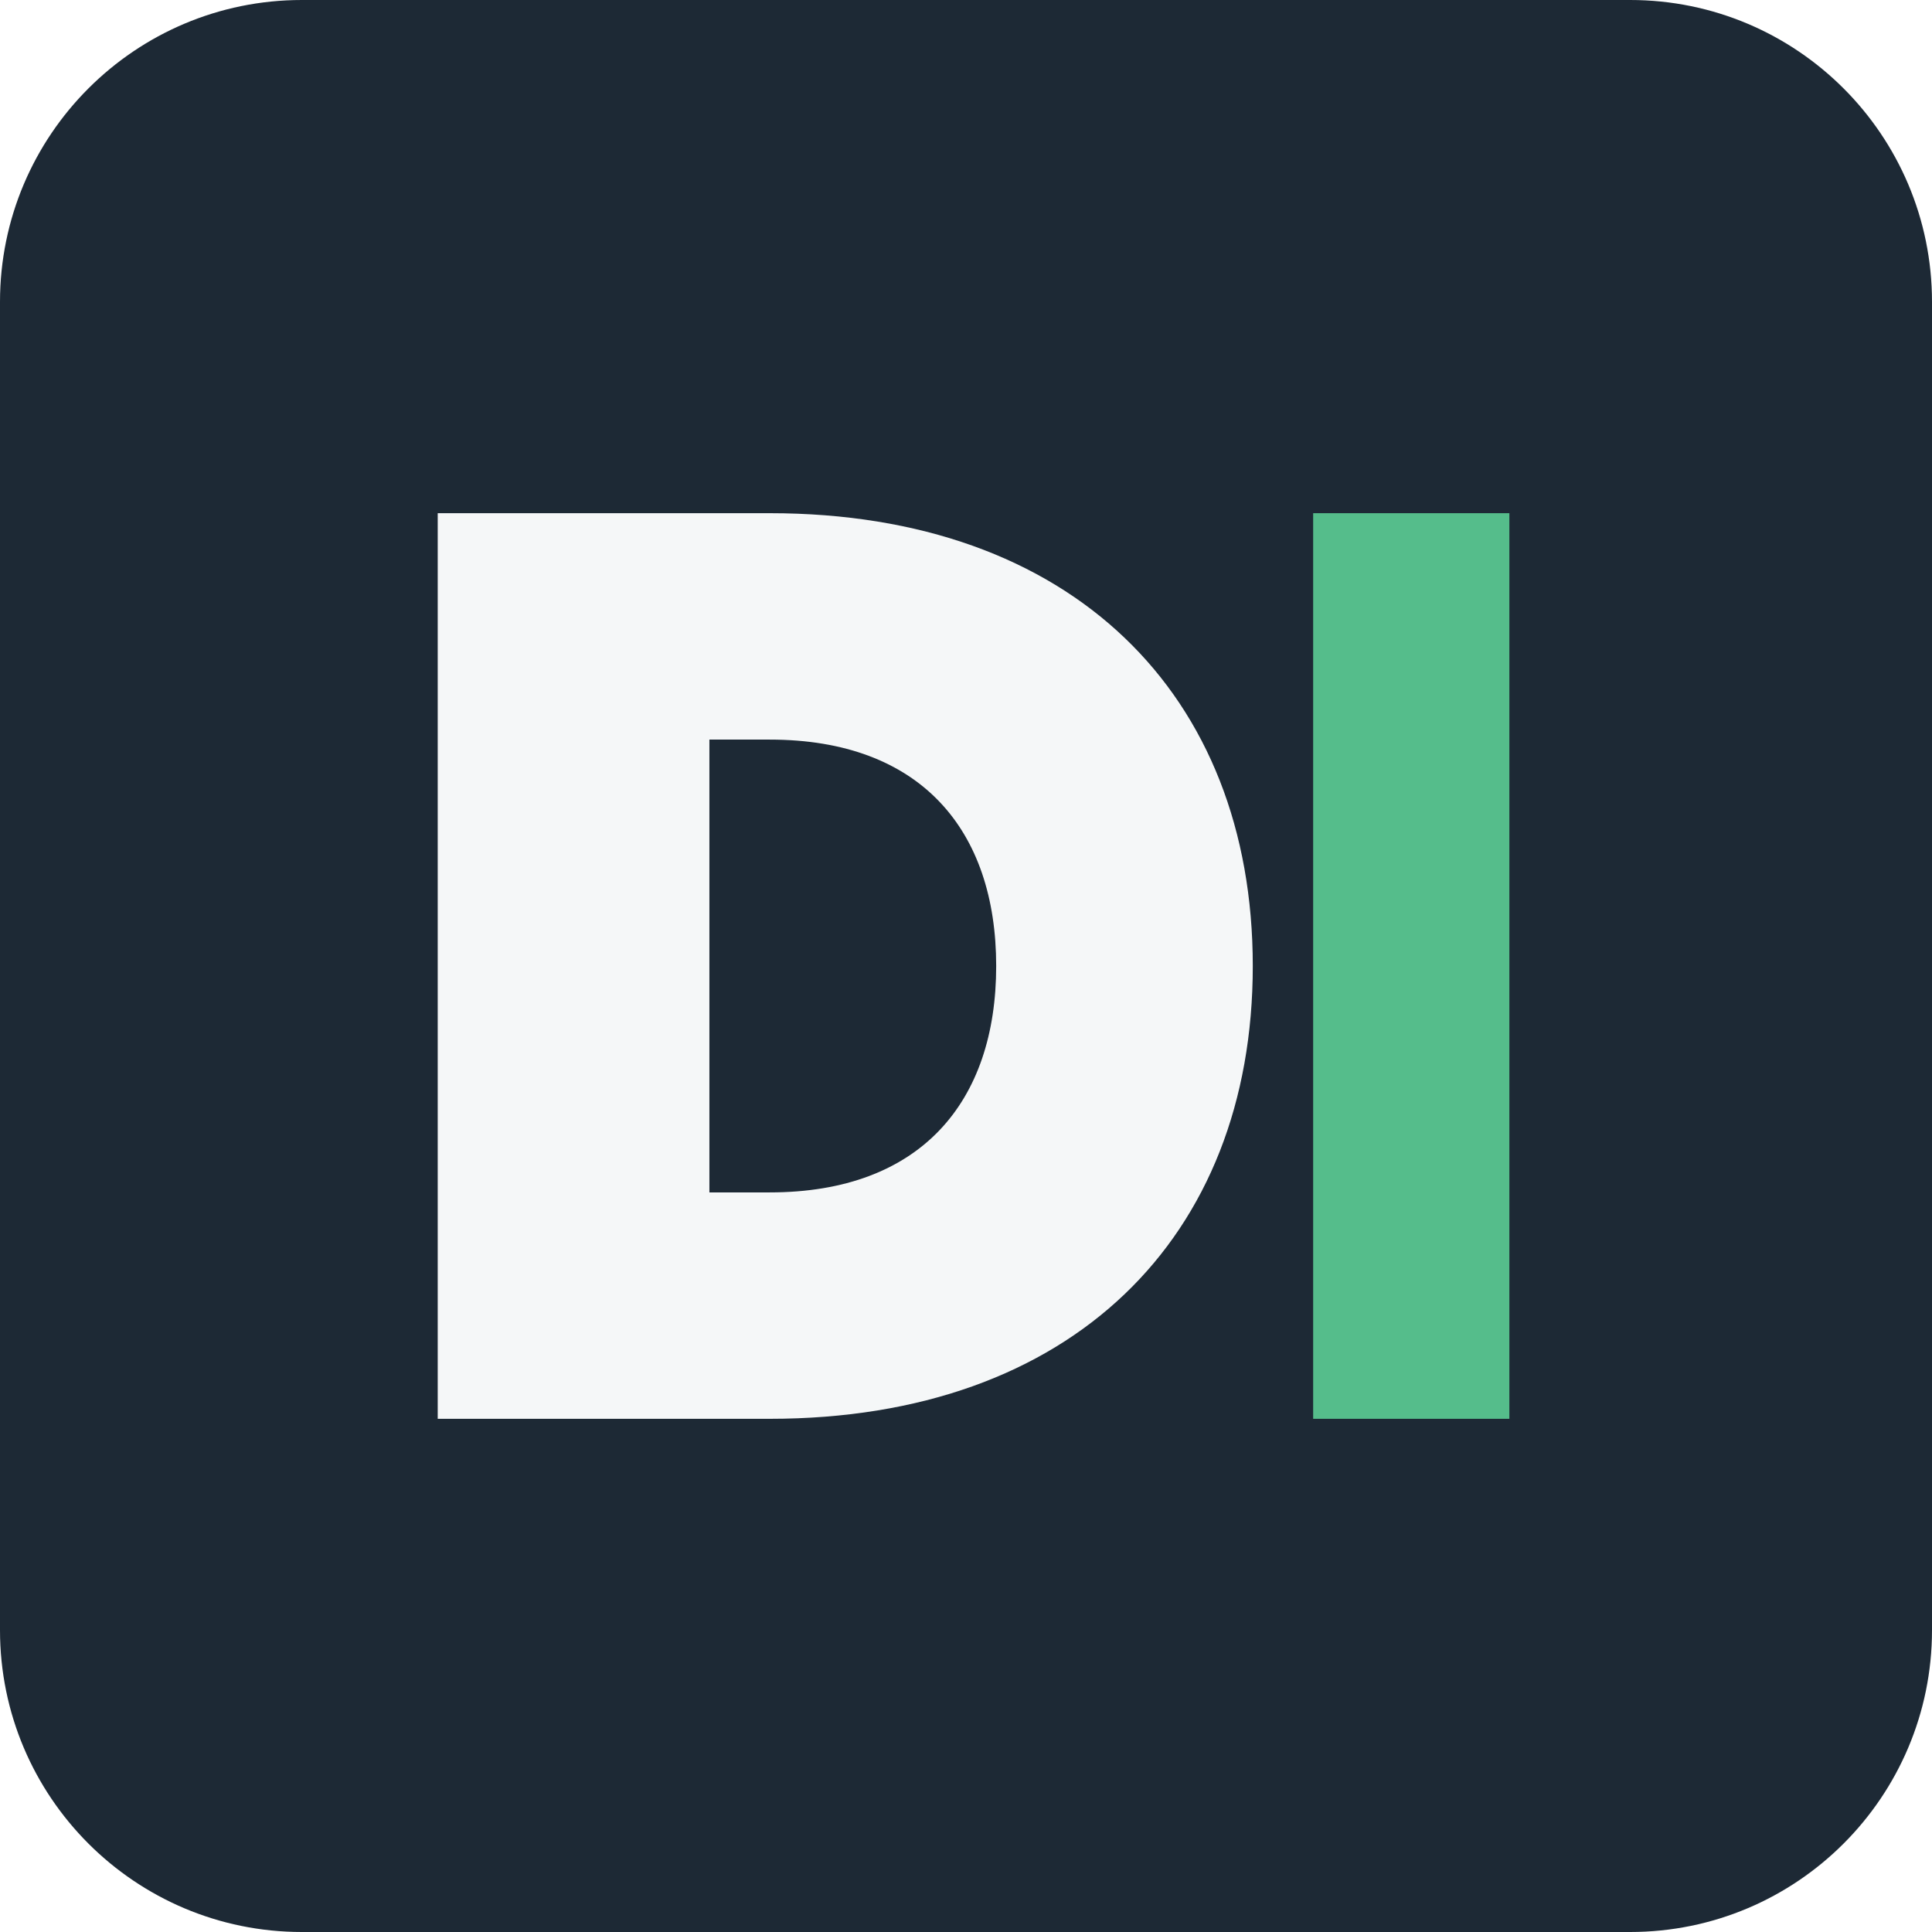
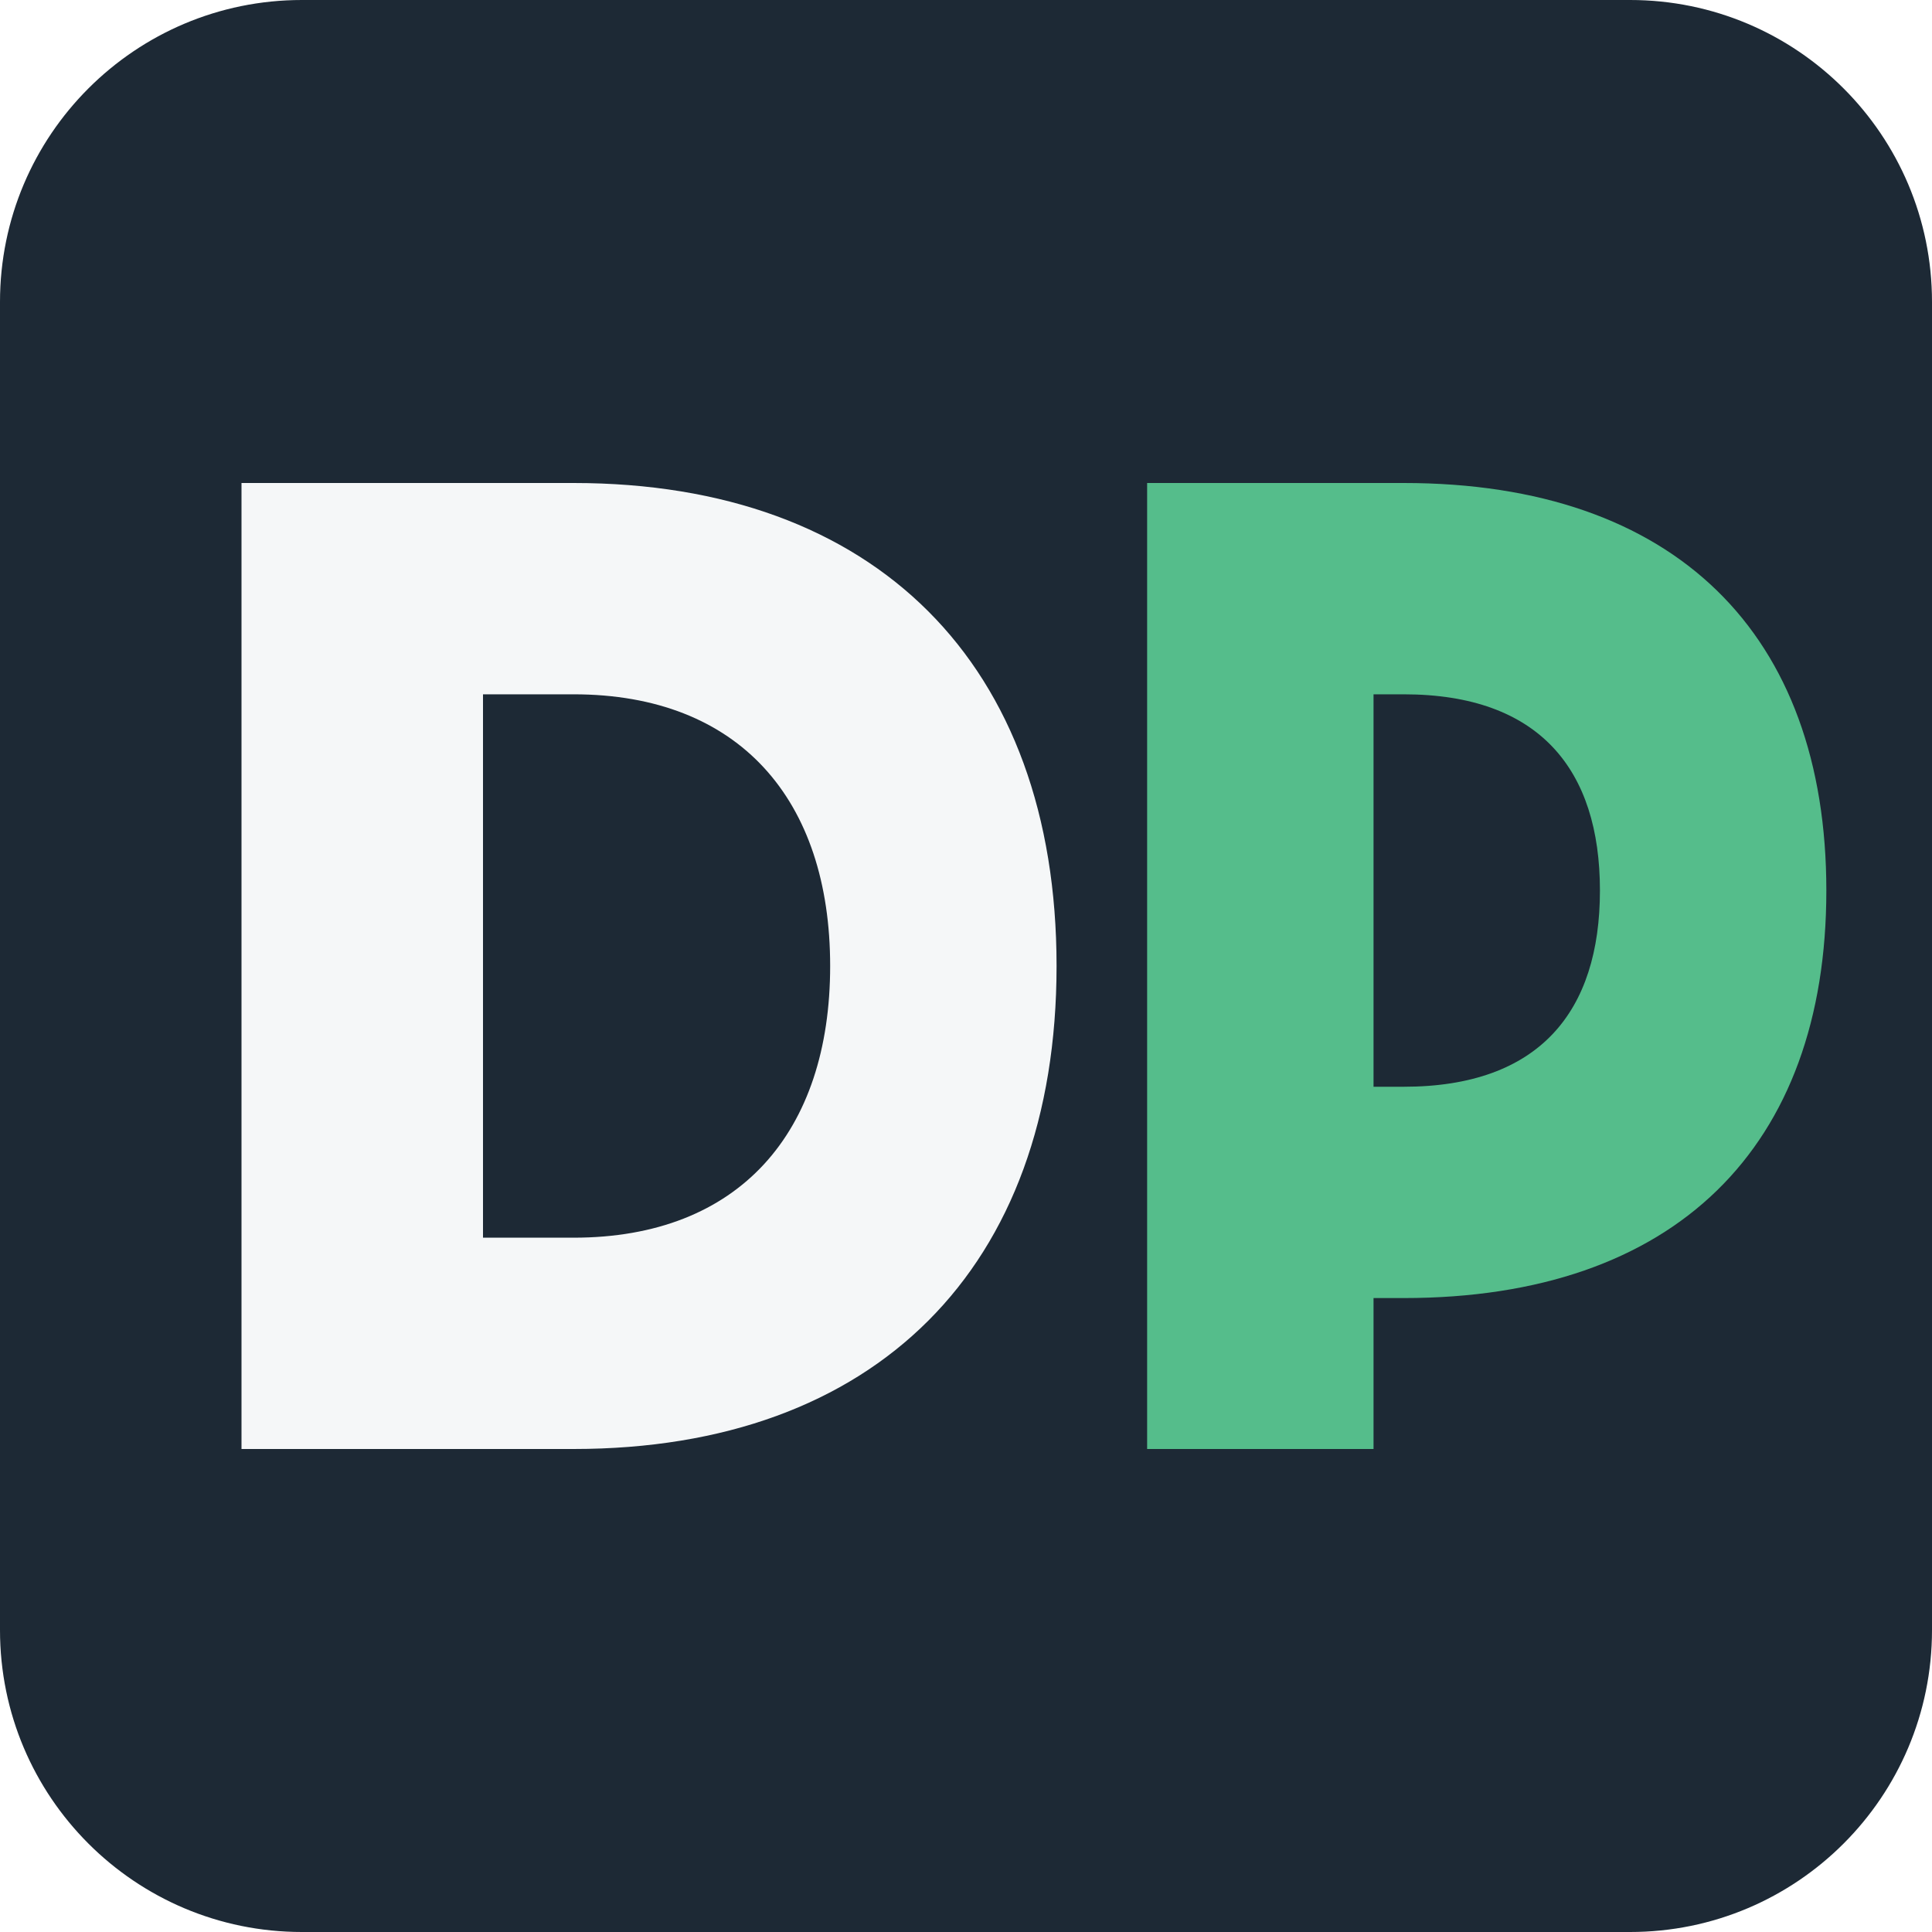
<svg xmlns="http://www.w3.org/2000/svg" viewBox="0 0 128 128">
  <rect width="128" height="128" rx="20" fill="#1d2935" />
-   <path d="M29 34h22c20 0 32 12 32 30S71 94 51 94H29zm18 15v30h4c10 0 15-6 15-15s-5-15-15-15z" fill="#f5f7f8" />
-   <path d="M87 34h13v60H87z" fill="#55bd8b" />
+   <path d="M16 32h22c20 0 32 12 32 32S58 96 38 96H16zm16 14v36h6c11 0 17-7 17-18s-6-18-17-18z" fill="#f5f7f8" />
+   <path d="M76 32h17c18 0 28 10 28 27S111 86 93 86h-2v10H76zm15 14v26h2c9 0 13-5 13-13s-4-13-13-13z" fill="#55bd8b" />
</svg>
